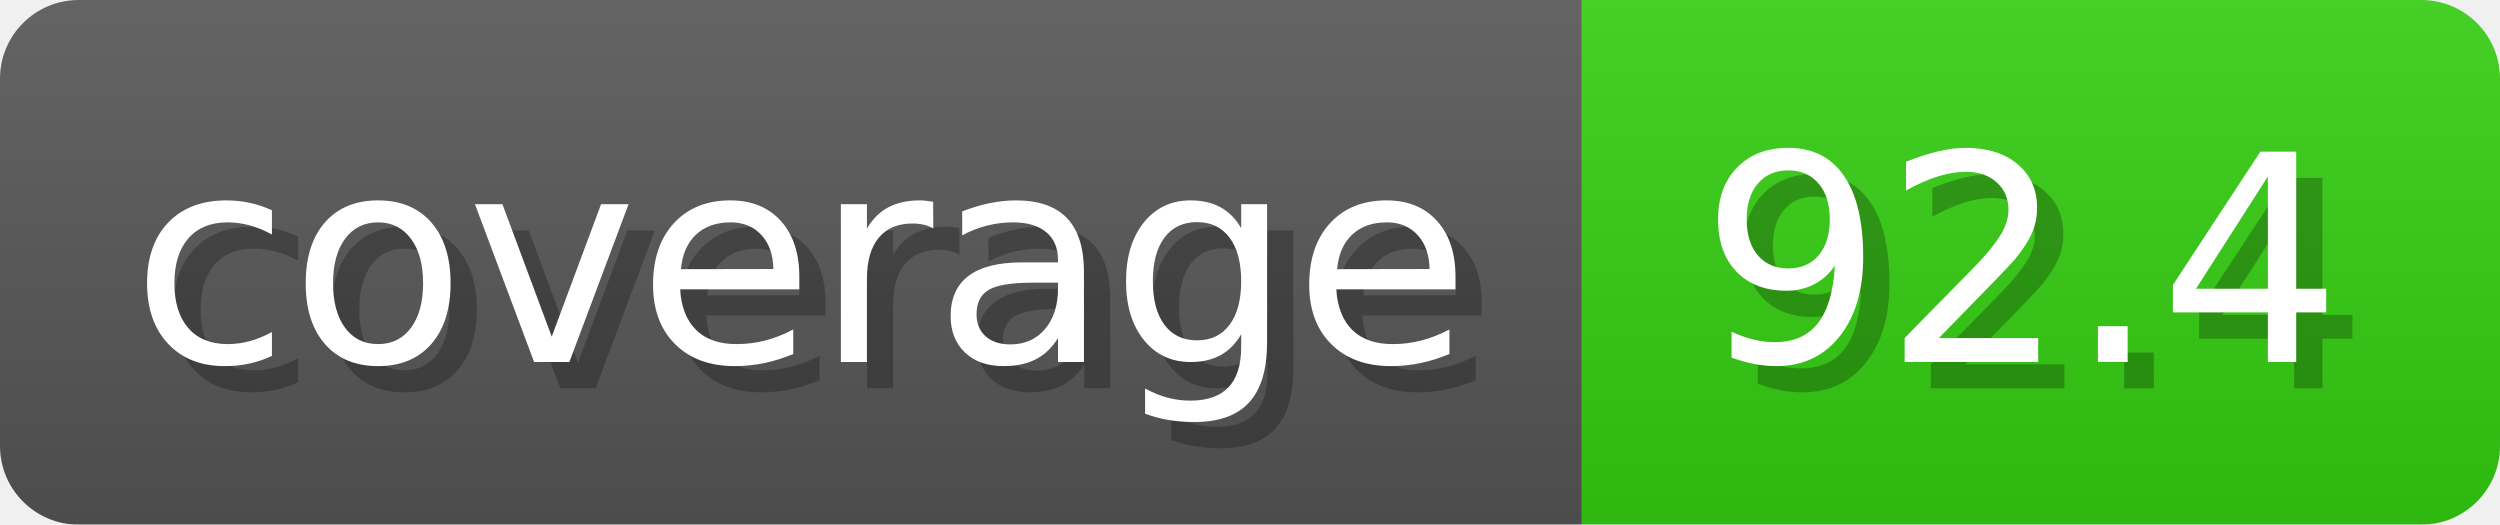
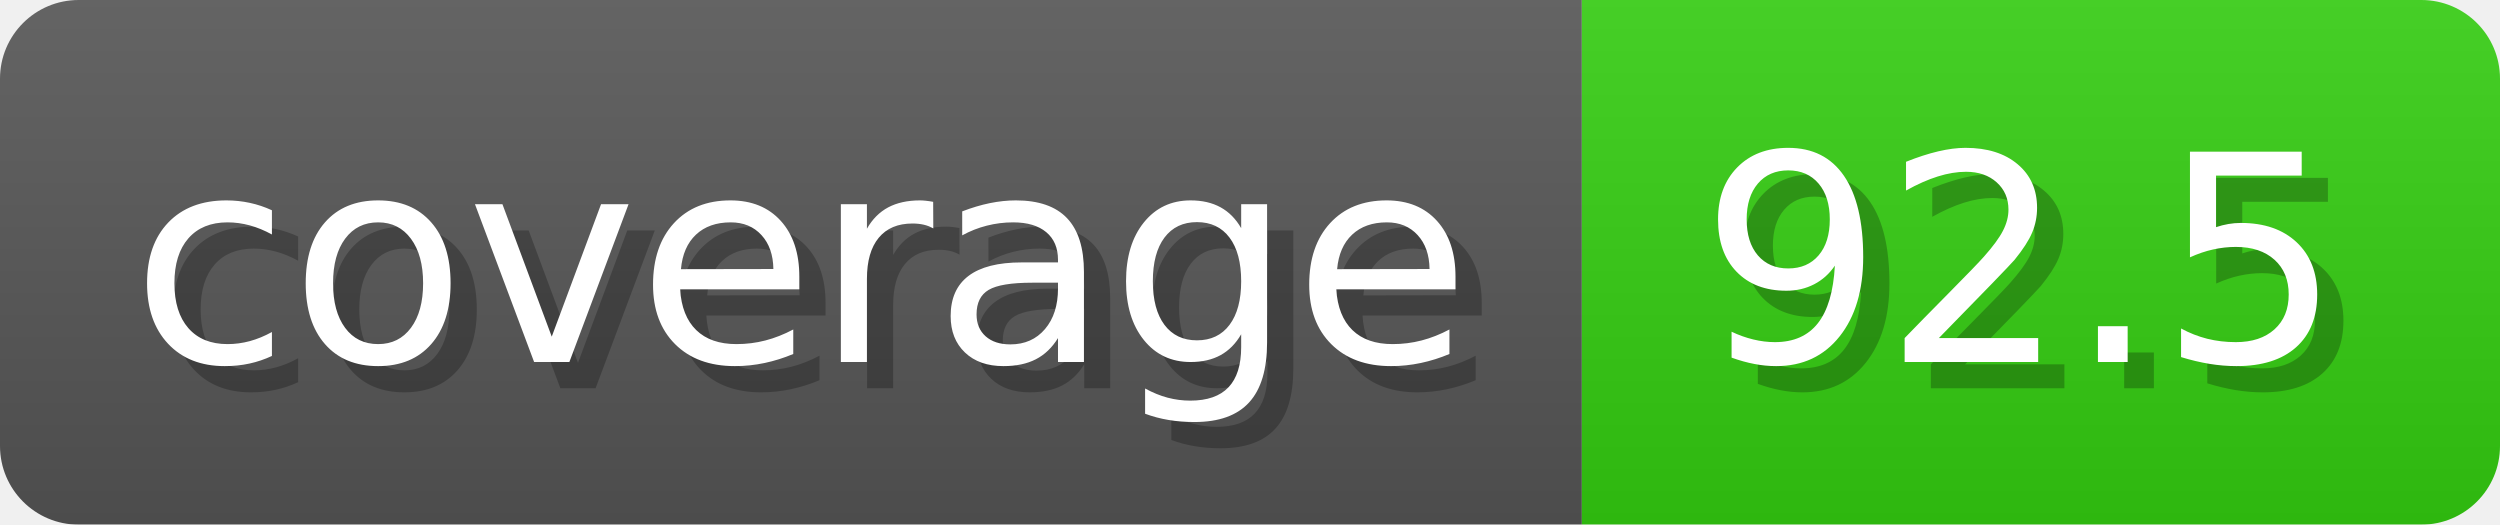
- <svg xmlns="http://www.w3.org/2000/svg" width="95.3" height="20" viewBox="0 0 953 200" role="img" aria-label="coverage: 92.4">
+ <svg xmlns="http://www.w3.org/2000/svg" width="95.3" height="20" viewBox="0 0 953 200" role="img" aria-label="coverage: 92.5">
  <linearGradient id="a" x2="0" y2="100%">
    <stop offset="0" stop-opacity=".1" stop-color="#EEE" />
    <stop offset="1" stop-opacity=".1" />
  </linearGradient>
  <mask id="m">
    <rect width="953" height="200" rx="30" fill="#FFF" />
  </mask>
  <g mask="url(#m)">
    <rect width="603" height="200" fill="#555" />
    <rect width="350" height="200" fill="#3C1" x="603" />
    <rect width="953" height="200" fill="url(#a)" />
  </g>
  <g aria-hidden="true" fill="#fff" text-anchor="start" font-family="Verdana,DejaVu Sans,sans-serif" font-size="110">
    <text x="60" y="148" textLength="503" fill="#000" opacity="0.25">coverage</text>
    <text x="50" y="138" textLength="503">coverage</text>
-     <text x="658" y="148" textLength="250" fill="#000" opacity="0.25">92.4</text>
-     <text x="648" y="138" textLength="250">92.4</text>
+     <text x="658" y="148" textLength="250" fill="#000" opacity="0.25">92.5</text>
+     <text x="648" y="138" textLength="250">92.5</text>
  </g>
</svg>
